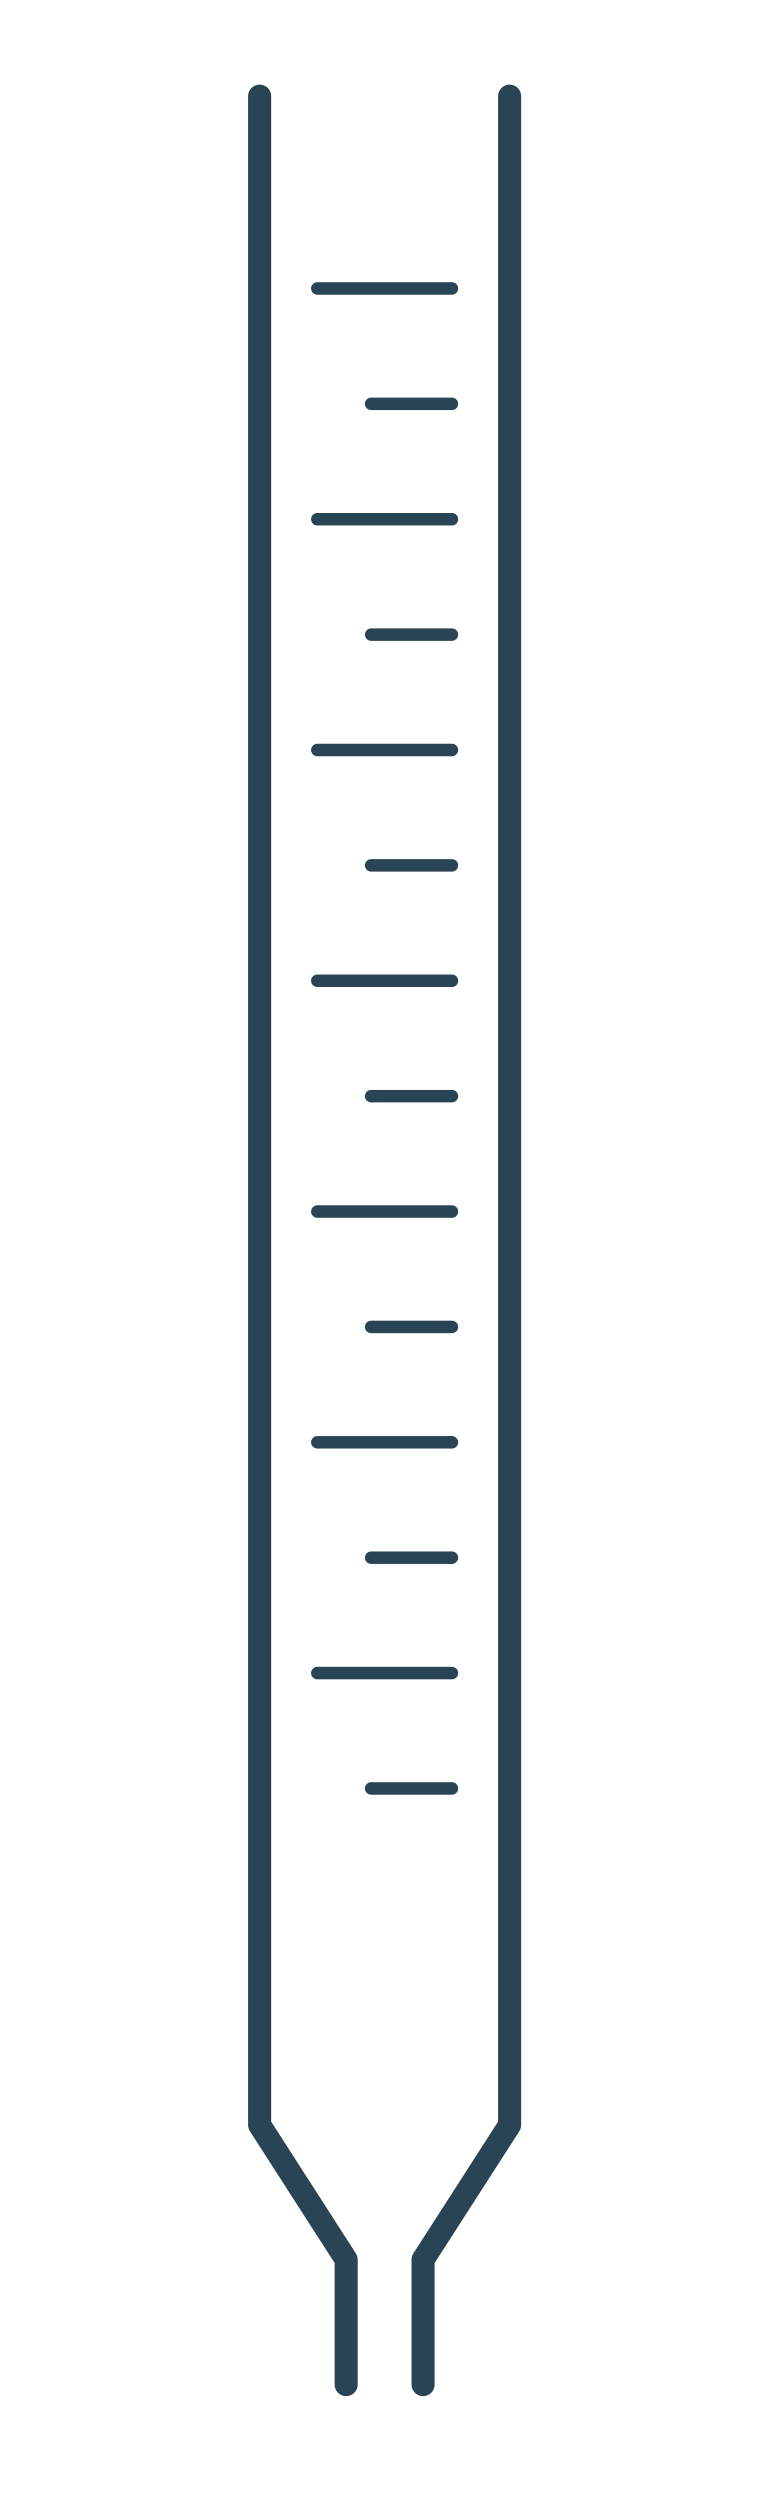
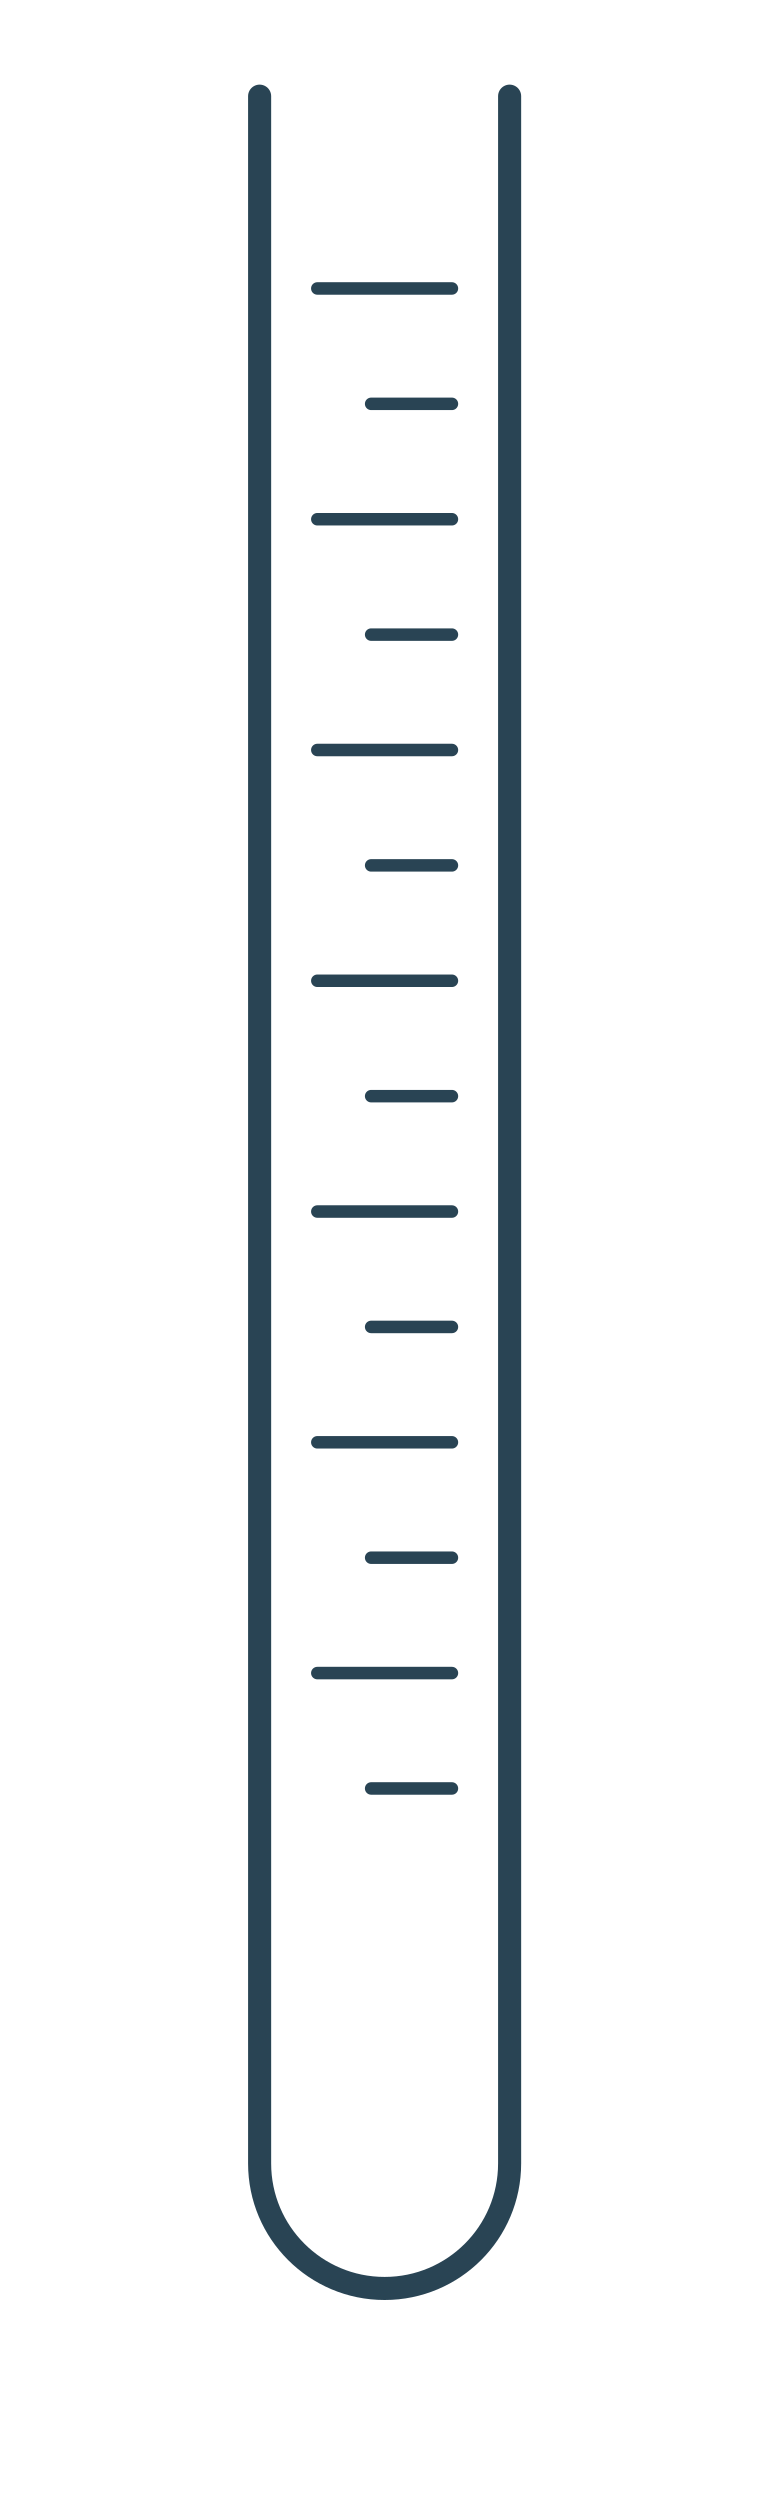
<svg xmlns="http://www.w3.org/2000/svg" width="80" height="260" viewBox="0 0 80 260">
  <g stroke="#294454" stroke-width="2.4" stroke-linejoin="round" stroke-linecap="round">
-     <path d="M27 10 V221 L36 235 V248 M53 10 V221 L44 235 V248" fill="none" />
+     <path d="M27 10 V225 A13 13 0 0 0 53 225 V10" fill="none" />
    <line x1="47" y1="30" x2="33" y2="30" stroke-width="1.3" />
    <line x1="47" y1="42" x2="38.6" y2="42" stroke-width="1.3" />
    <line x1="47" y1="54" x2="33" y2="54" stroke-width="1.3" />
    <line x1="47" y1="66" x2="38.6" y2="66" stroke-width="1.3" />
    <line x1="47" y1="78" x2="33" y2="78" stroke-width="1.3" />
    <line x1="47" y1="90" x2="38.6" y2="90" stroke-width="1.3" />
    <line x1="47" y1="102" x2="33" y2="102" stroke-width="1.3" />
    <line x1="47" y1="114" x2="38.6" y2="114" stroke-width="1.3" />
    <line x1="47" y1="126" x2="33" y2="126" stroke-width="1.3" />
    <line x1="47" y1="138" x2="38.6" y2="138" stroke-width="1.3" />
    <line x1="47" y1="150" x2="33" y2="150" stroke-width="1.3" />
    <line x1="47" y1="162" x2="38.6" y2="162" stroke-width="1.3" />
    <line x1="47" y1="174" x2="33" y2="174" stroke-width="1.3" />
    <line x1="47" y1="186" x2="38.6" y2="186" stroke-width="1.3" />
  </g>
</svg>
